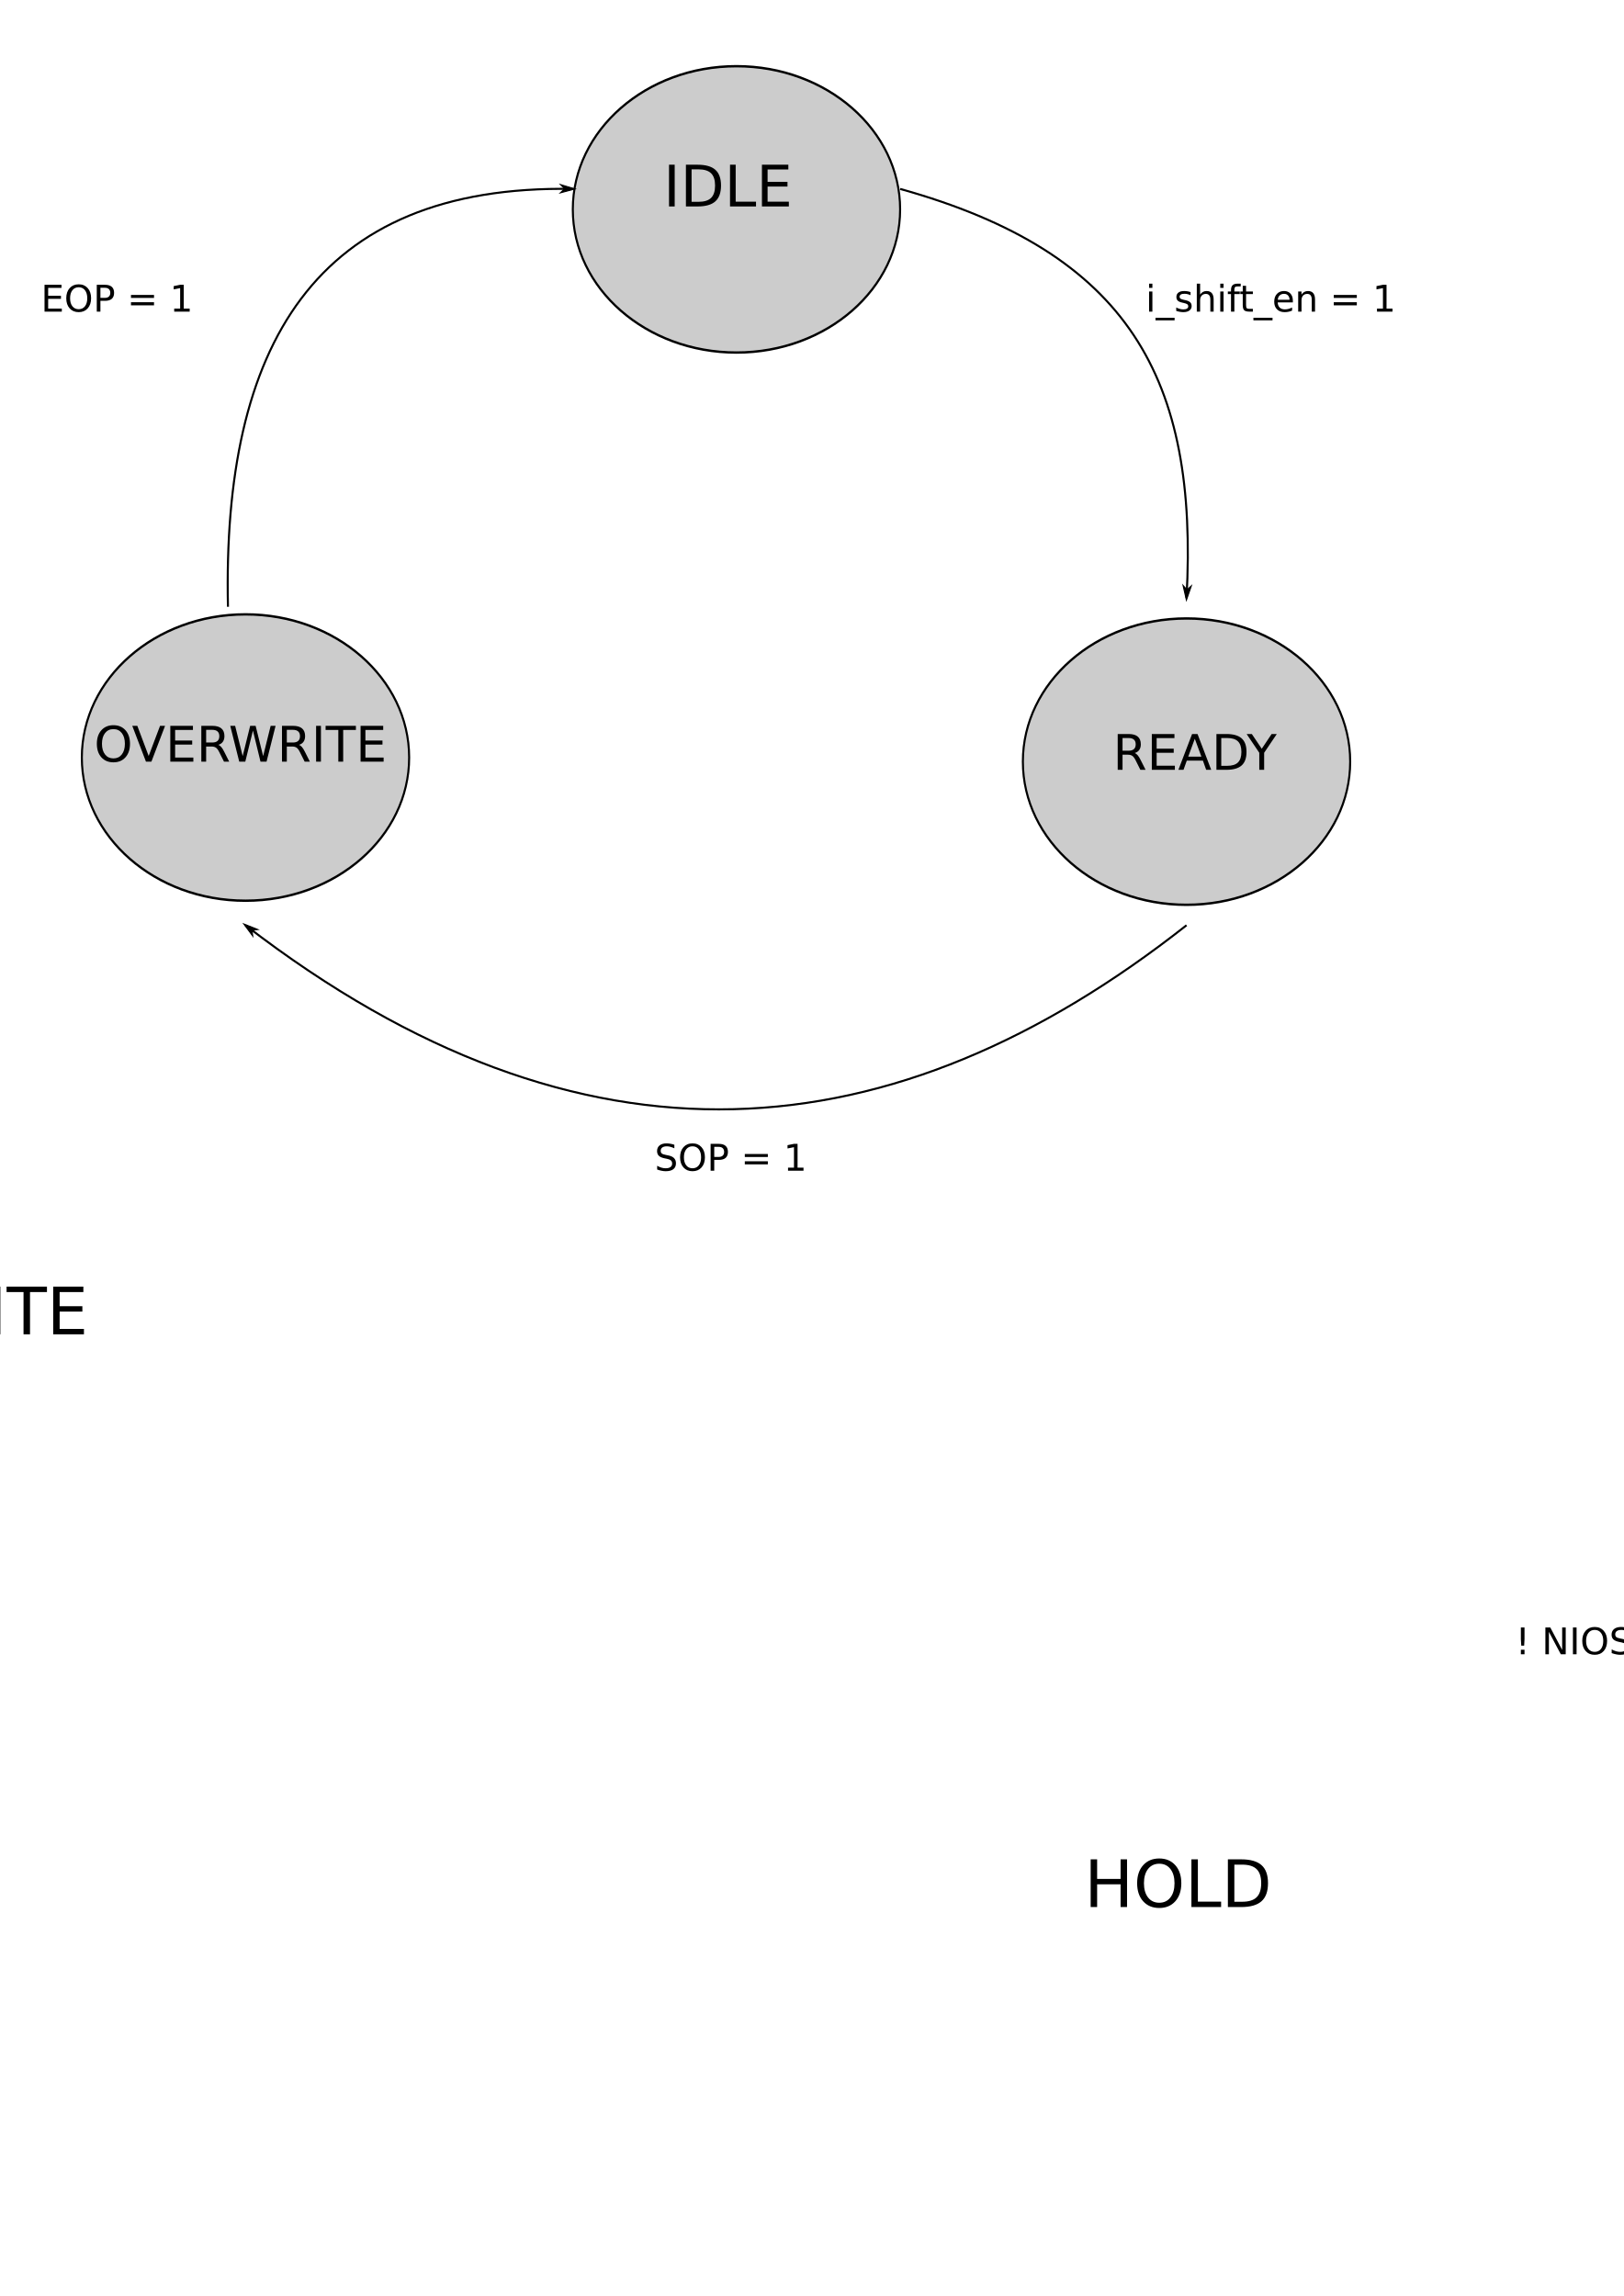
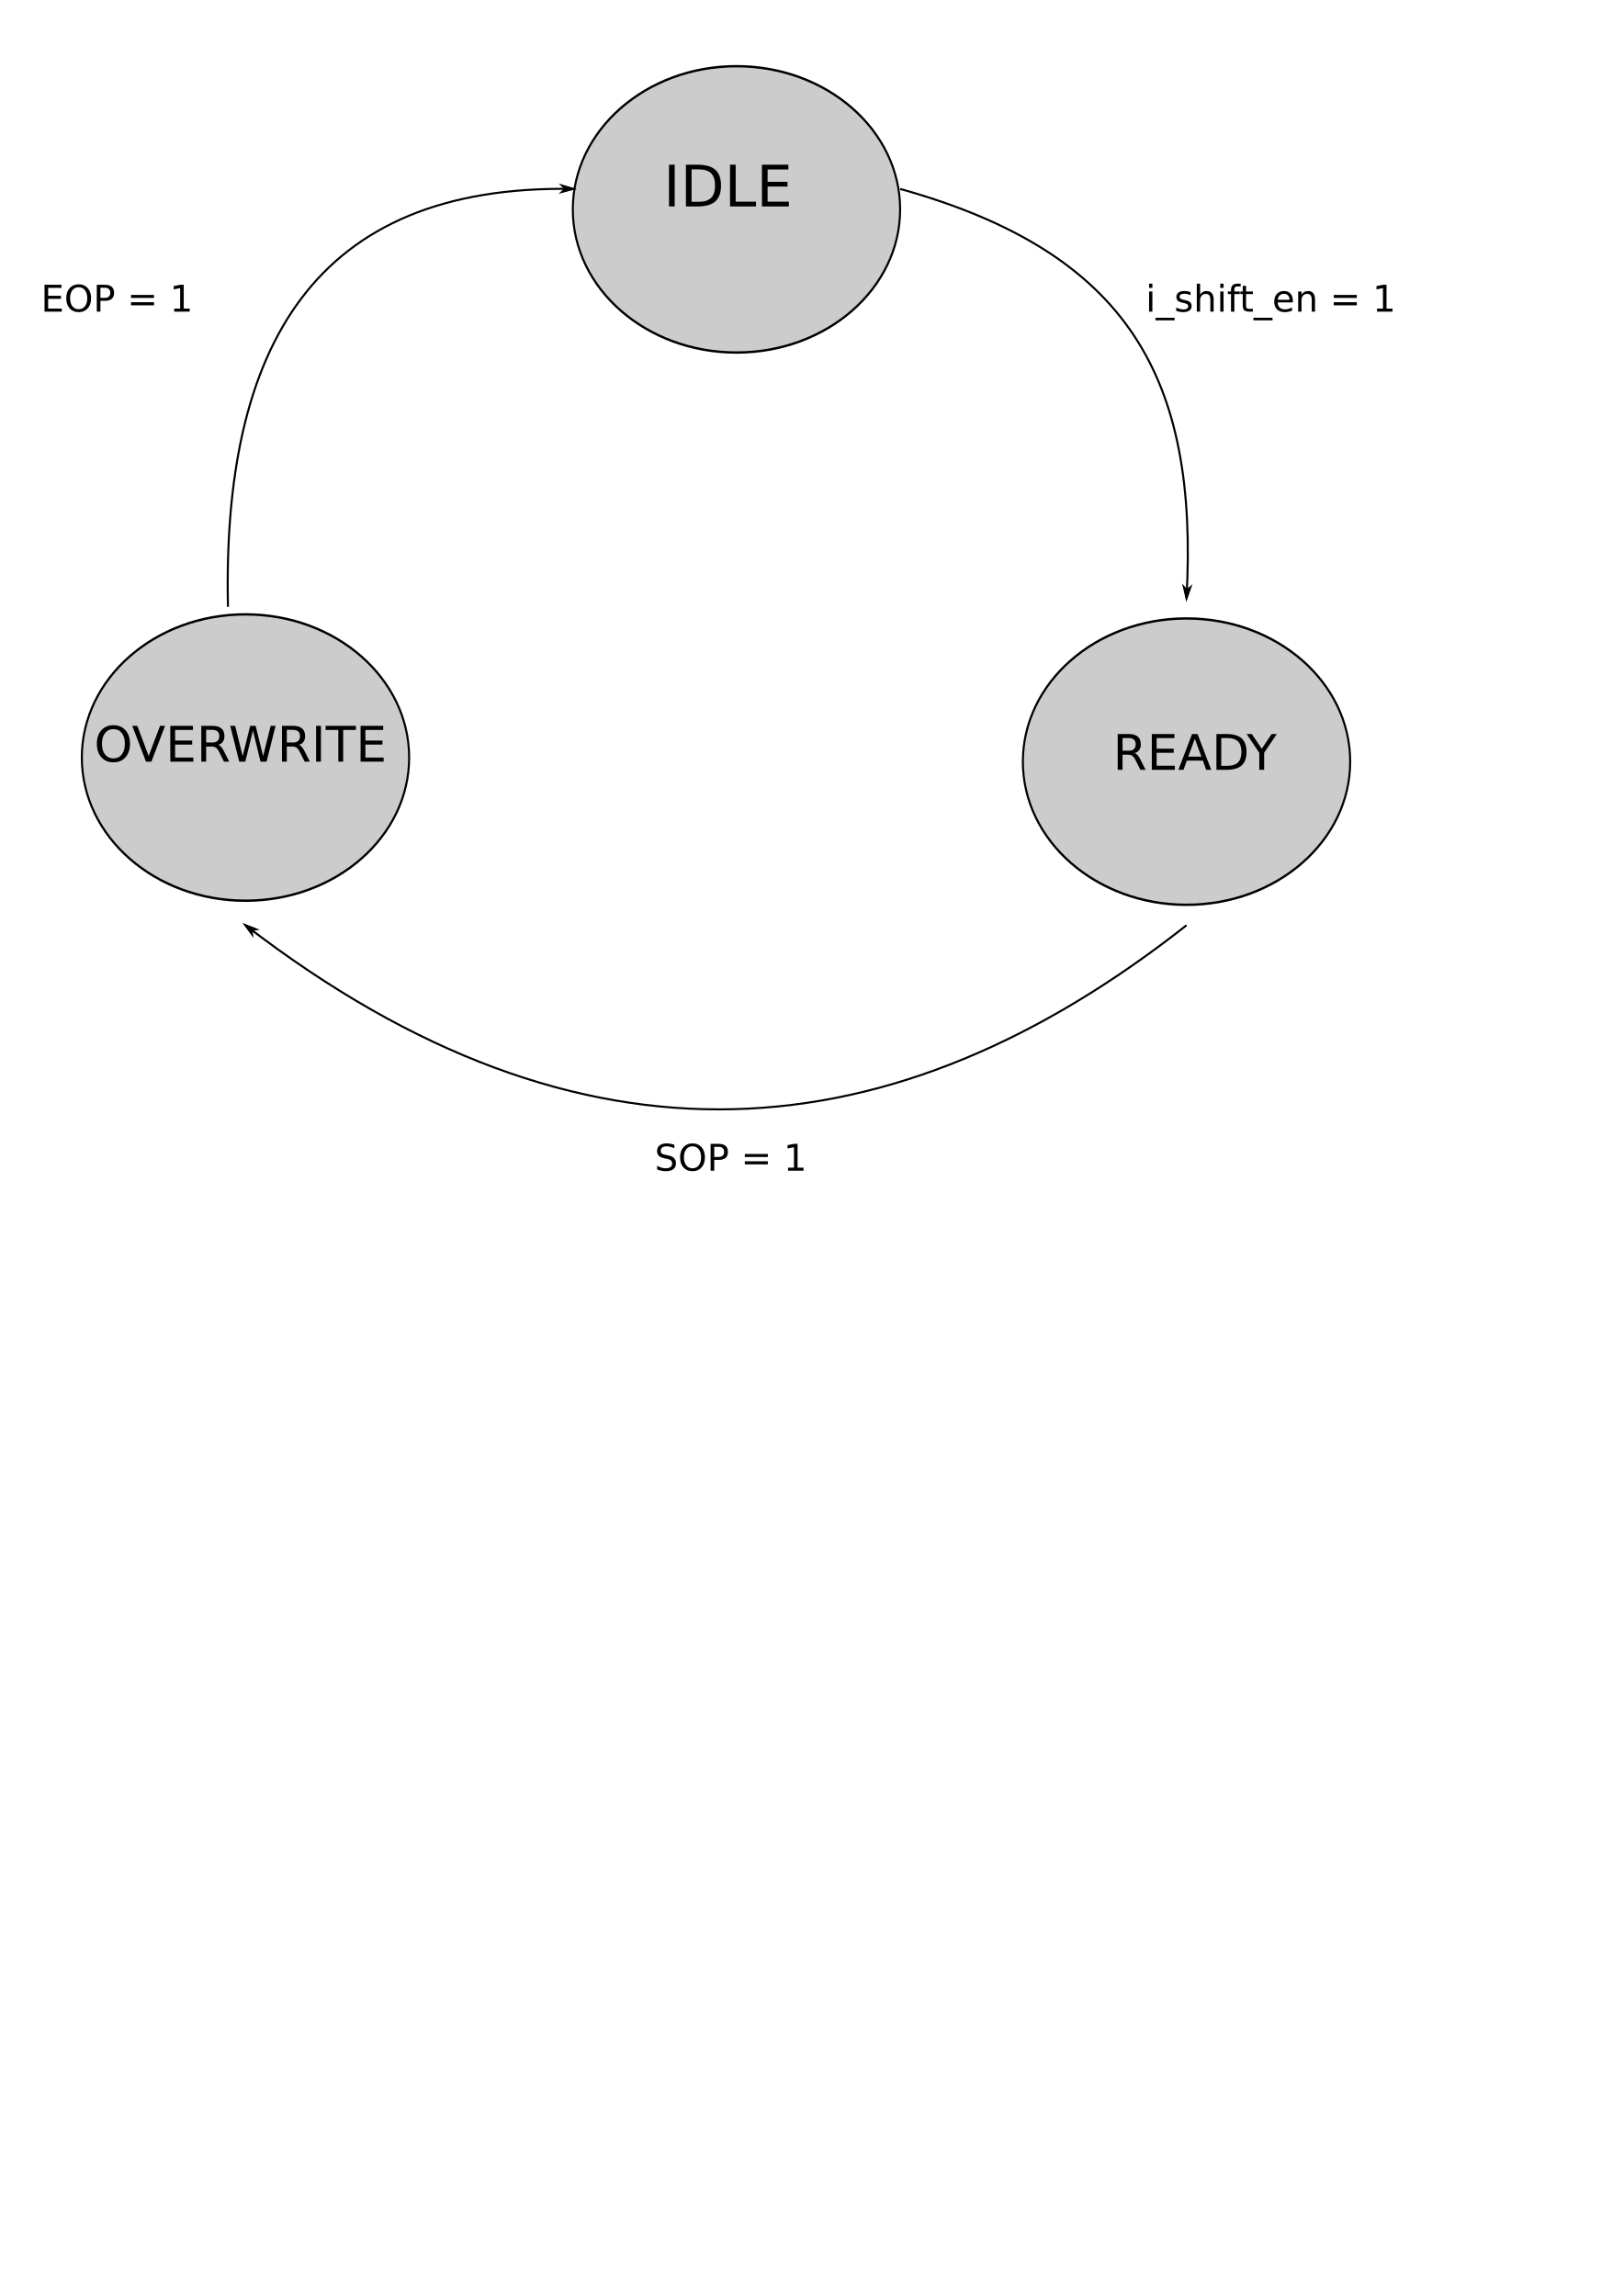
<svg xmlns="http://www.w3.org/2000/svg" width="210mm" height="297mm" id="svg4770" version="1.1">
  <defs id="defs4772">
    <marker orient="auto" refY="0.0" refX="0.0" id="Arrow1Mend" style="overflow:visible;">
      <path id="path5592" d="M 0.0,0.0 L 5.0,-5.0 L -12.5,0.0 L 5.0,5.0 L 0.0,0.0 z " style="fill-rule:evenodd;stroke:#000000;stroke-width:1.0pt;marker-start:none;" transform="scale(0.4) rotate(180) translate(10,0)" />
    </marker>
  </defs>
  <g id="layer1">
    <path style="fill:#cccccc;fill-opacity:1;stroke:#000000;stroke-width:1;stroke-miterlimit:4;stroke-opacity:1;stroke-dasharray:none;stroke-dashoffset:0" id="path4782" d="m 440,92.362 a 80,60 0 1 1 -160,0 80,60 0 1 1 160,0 z" transform="matrix(1,0,0,1.166667,0,-5.393697)" />
    <path transform="matrix(1,0,0,1.166667,220,264.6063)" d="m 440,92.362 a 80,60 0 1 1 -160,0 80,60 0 1 1 160,0 z" id="path5556" style="fill:#cccccc;fill-opacity:1;stroke:#000000;stroke-width:1;stroke-miterlimit:4;stroke-opacity:1;stroke-dasharray:none;stroke-dashoffset:0" />
    <path style="fill:#cccccc;fill-opacity:1;stroke:#000000;stroke-width:1;stroke-miterlimit:4;stroke-opacity:1;stroke-dasharray:none;stroke-dashoffset:0" id="path5562" d="m 440,92.362 a 80,60 0 1 1 -160,0 80,60 0 1 1 160,0 z" transform="matrix(1,0,0,1.166667,-240,262.6063)" />
    <path style="fill:none;stroke:#000000;stroke-width:1px;stroke-linecap:butt;stroke-linejoin:miter;stroke-opacity:1;marker-end:url(#Arrow1Mend)" d="M 440,92.362 C 551.935,123.587 585.87,185.134 580,292.362" id="path5564" />
    <path style="fill:none;stroke:#000000;stroke-width:1px;stroke-linecap:butt;stroke-linejoin:miter;stroke-opacity:1" d="m 280,92.362 0,0" id="path5576" />
    <text xml:space="preserve" style="font-size:28;font-style:normal;font-weight:normal;fill:#000000;fill-opacity:1;stroke:none;font-family:Bitstream Vera Sans" x="324.286" y="100.934" id="text6417">
      <tspan id="tspan6419" x="324.286" y="100.934">IDLE</tspan>
    </text>
    <text id="text6421" y="376.362" x="544" style="font-size:24px;font-style:normal;font-weight:normal;fill:#000000;fill-opacity:1;stroke:none;font-family:Bitstream Vera Sans" xml:space="preserve">
      <tspan y="376.362" x="544" id="tspan6423">READY</tspan>
    </text>
-     <text id="text6429" y="932.362" x="530" style="font-size:32px;font-style:normal;font-weight:normal;fill:#000000;fill-opacity:1;stroke:none;font-family:Bitstream Vera Sans" xml:space="preserve">
-       <tspan y="932.362" x="530" id="tspan6431">HOLD</tspan>
-     </text>
-     <text xml:space="preserve" style="font-size:32px;font-style:normal;font-weight:normal;fill:#000000;fill-opacity:1;stroke:none;font-family:Bitstream Vera Sans" x="-60" y="652.362" id="text6433">
-       <tspan id="tspan6435" x="-60" y="652.362">WRITE</tspan>
-     </text>
    <text xml:space="preserve" style="font-size:18px;font-style:normal;font-weight:normal;fill:#000000;fill-opacity:1;stroke:none;font-family:Bitstream Vera Sans" x="560" y="152.362" id="text6437">
      <tspan id="tspan6439" x="560" y="152.362">i_shift_en = 1</tspan>
-     </text>
-     <text xml:space="preserve" style="font-size:18px;font-style:normal;font-weight:normal;fill:#000000;fill-opacity:1;stroke:none;font-family:Bitstream Vera Sans" x="960" y="412.362" id="text6441">
-       <tspan id="tspan6443" x="960" y="412.362">clk</tspan>
-     </text>
-     <text xml:space="preserve" style="font-size:18;font-style:normal;font-weight:normal;fill:#000000;fill-opacity:1;stroke:none;font-family:Bitstream Vera Sans" x="740.714" y="808.791" id="text6445">
-       <tspan id="tspan6447" x="740.714" y="808.791">! NIOS_CS &amp; ! NIOS_RD</tspan>
    </text>
    <path style="fill:none;stroke:#000000;stroke-width:1px;stroke-linecap:butt;stroke-linejoin:miter;stroke-opacity:1;marker-end:url(#Arrow1Mend)" d="m 580,452.362 c -142.633,112.348 -294.528,127.454 -460,0" id="path2891" />
    <path style="fill:none;stroke:#000000;stroke-width:1px;stroke-linecap:butt;stroke-linejoin:miter;stroke-opacity:1;marker-end:url(#Arrow1Mend)" d="M 111.429,296.648 C 108.614,169.547 153.498,90.146 280,92.362" id="path2893" />
    <text id="text3857" y="372.362" x="46" style="font-size:24px;font-style:normal;font-weight:normal;fill:#000000;fill-opacity:1;stroke:none;font-family:Bitstream Vera Sans" xml:space="preserve">
      <tspan y="372.362" x="46" id="tspan3859">OVERWRITE</tspan>
    </text>
    <text id="text3861" y="572.362" x="320" style="font-size:18px;font-style:normal;font-weight:normal;fill:#000000;fill-opacity:1;stroke:none;font-family:Bitstream Vera Sans" xml:space="preserve">
      <tspan y="572.362" x="320" id="tspan3863">SOP = 1</tspan>
    </text>
    <text xml:space="preserve" style="font-size:18px;font-style:normal;font-weight:normal;fill:#000000;fill-opacity:1;stroke:none;font-family:Bitstream Vera Sans" x="20" y="152.362" id="text3865">
      <tspan id="tspan3867" x="20" y="152.362">EOP = 1</tspan>
    </text>
  </g>
</svg>
